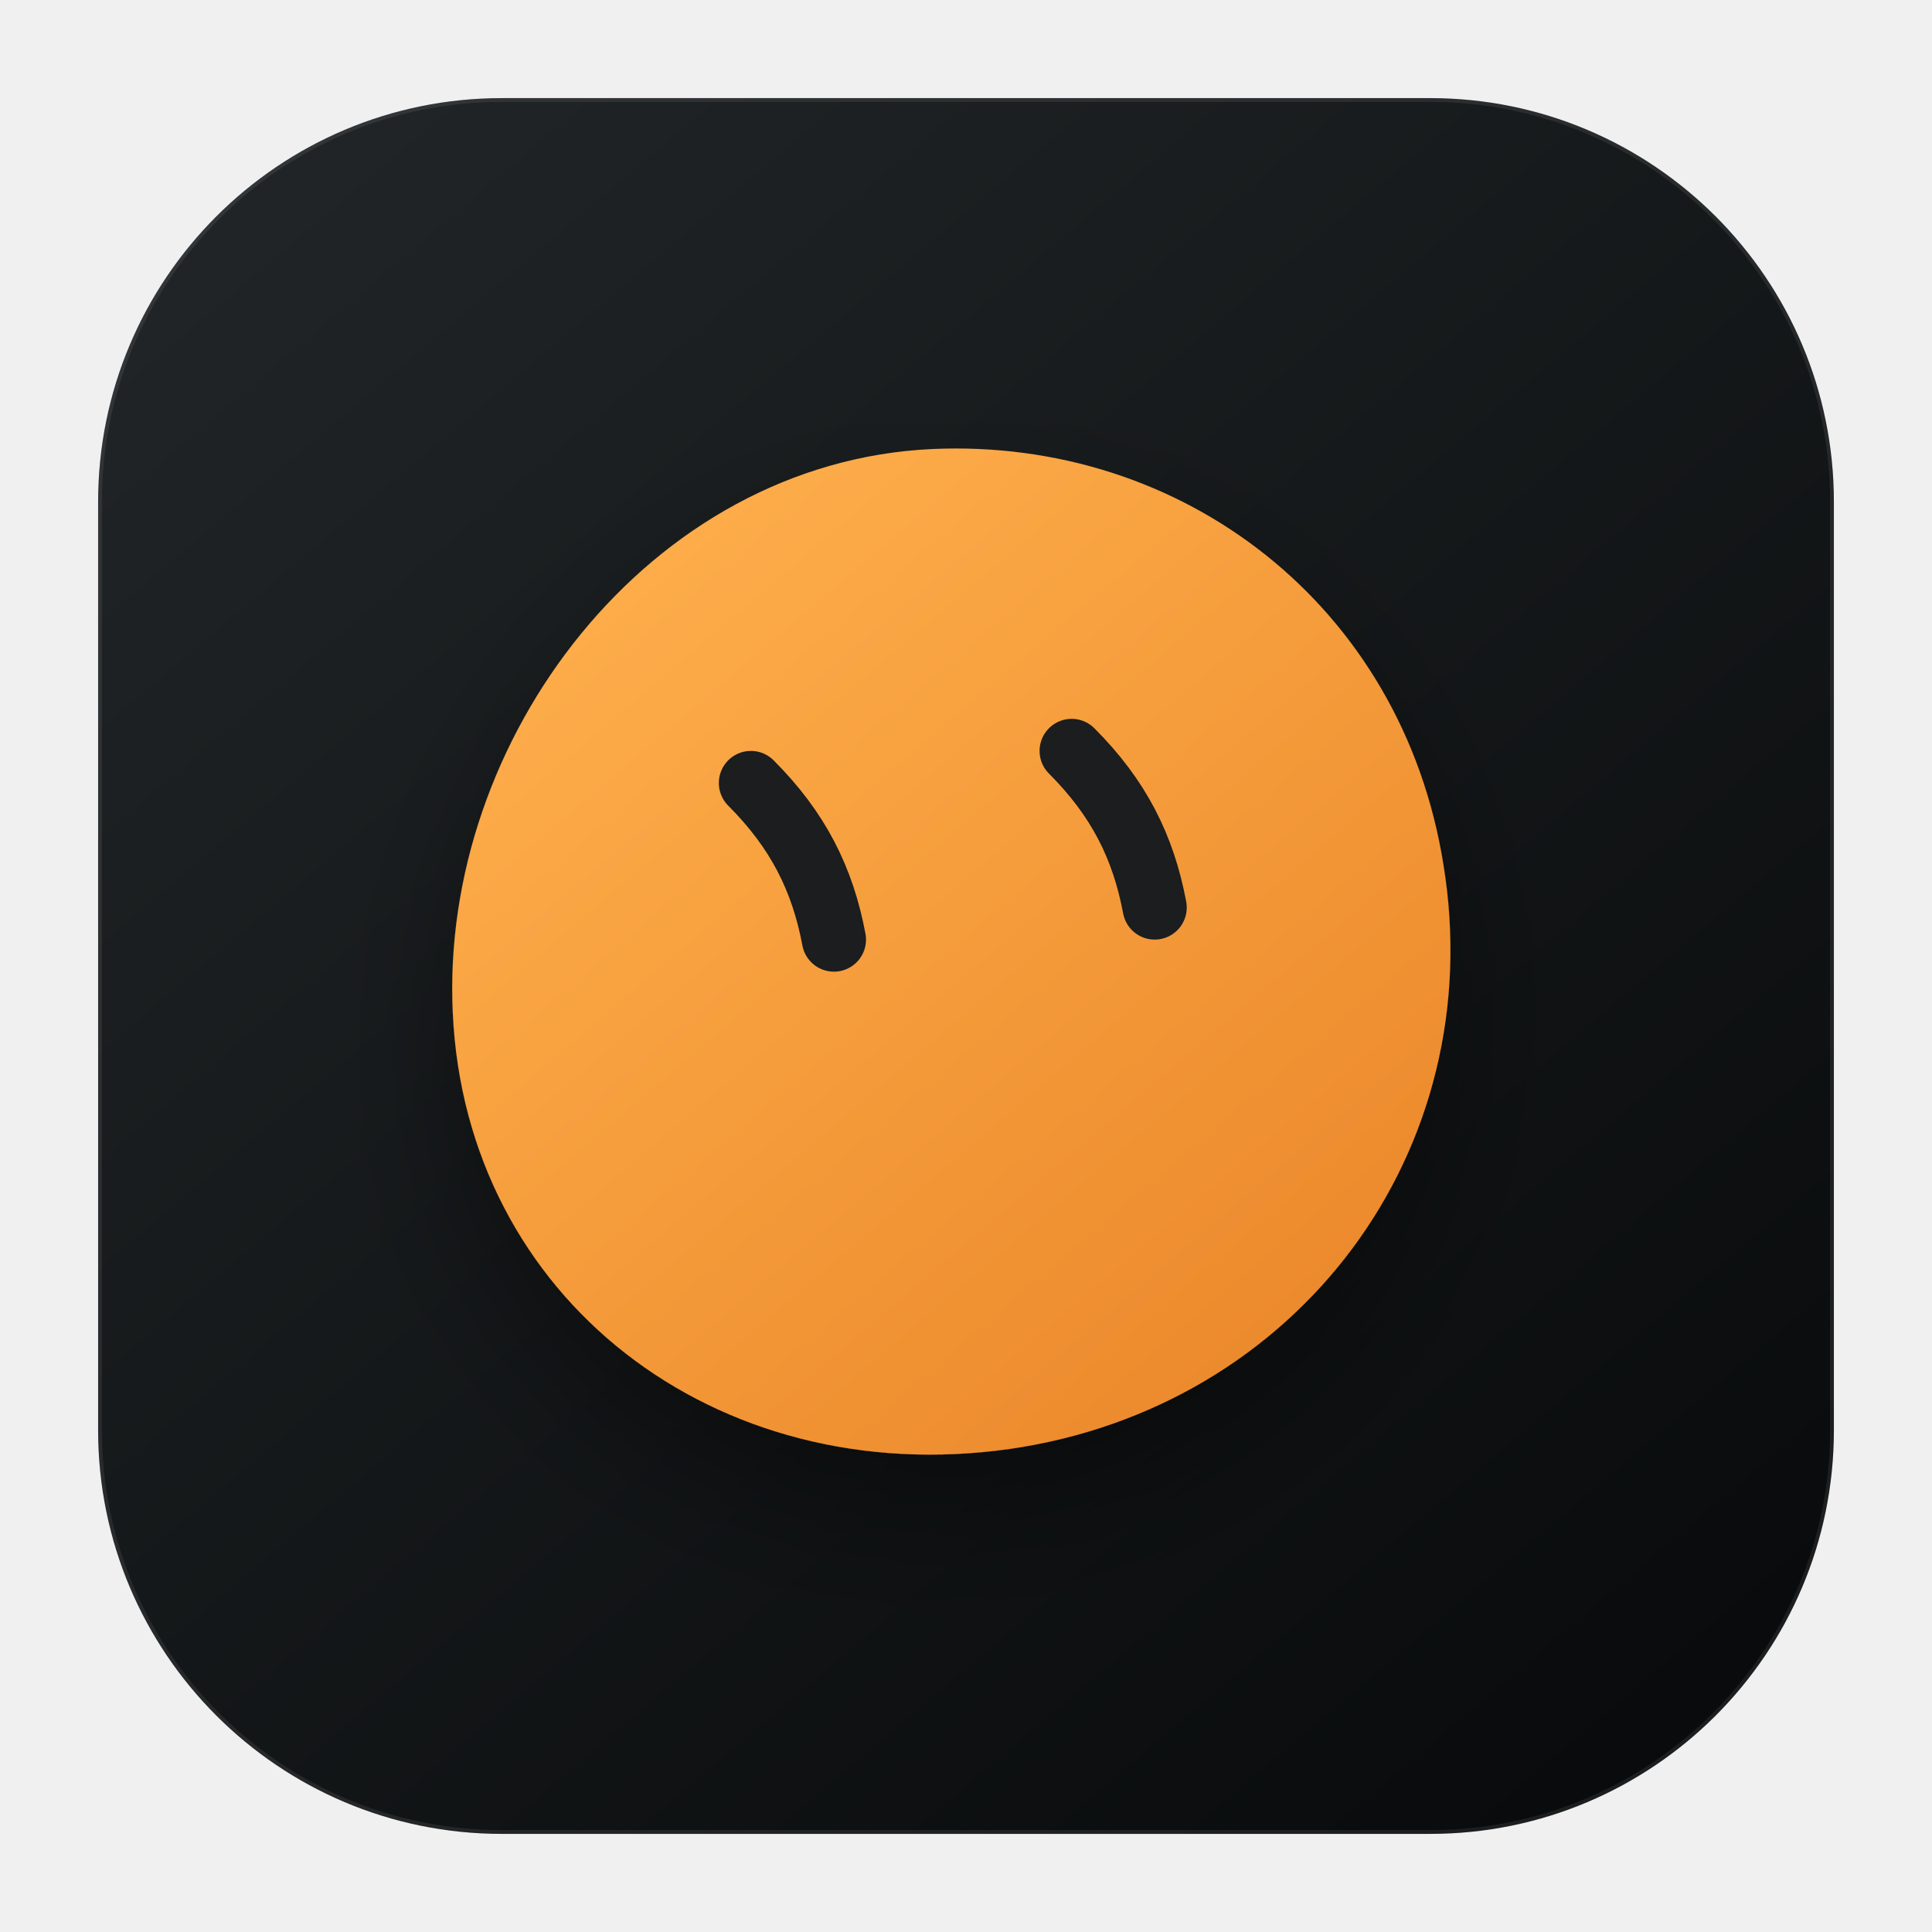
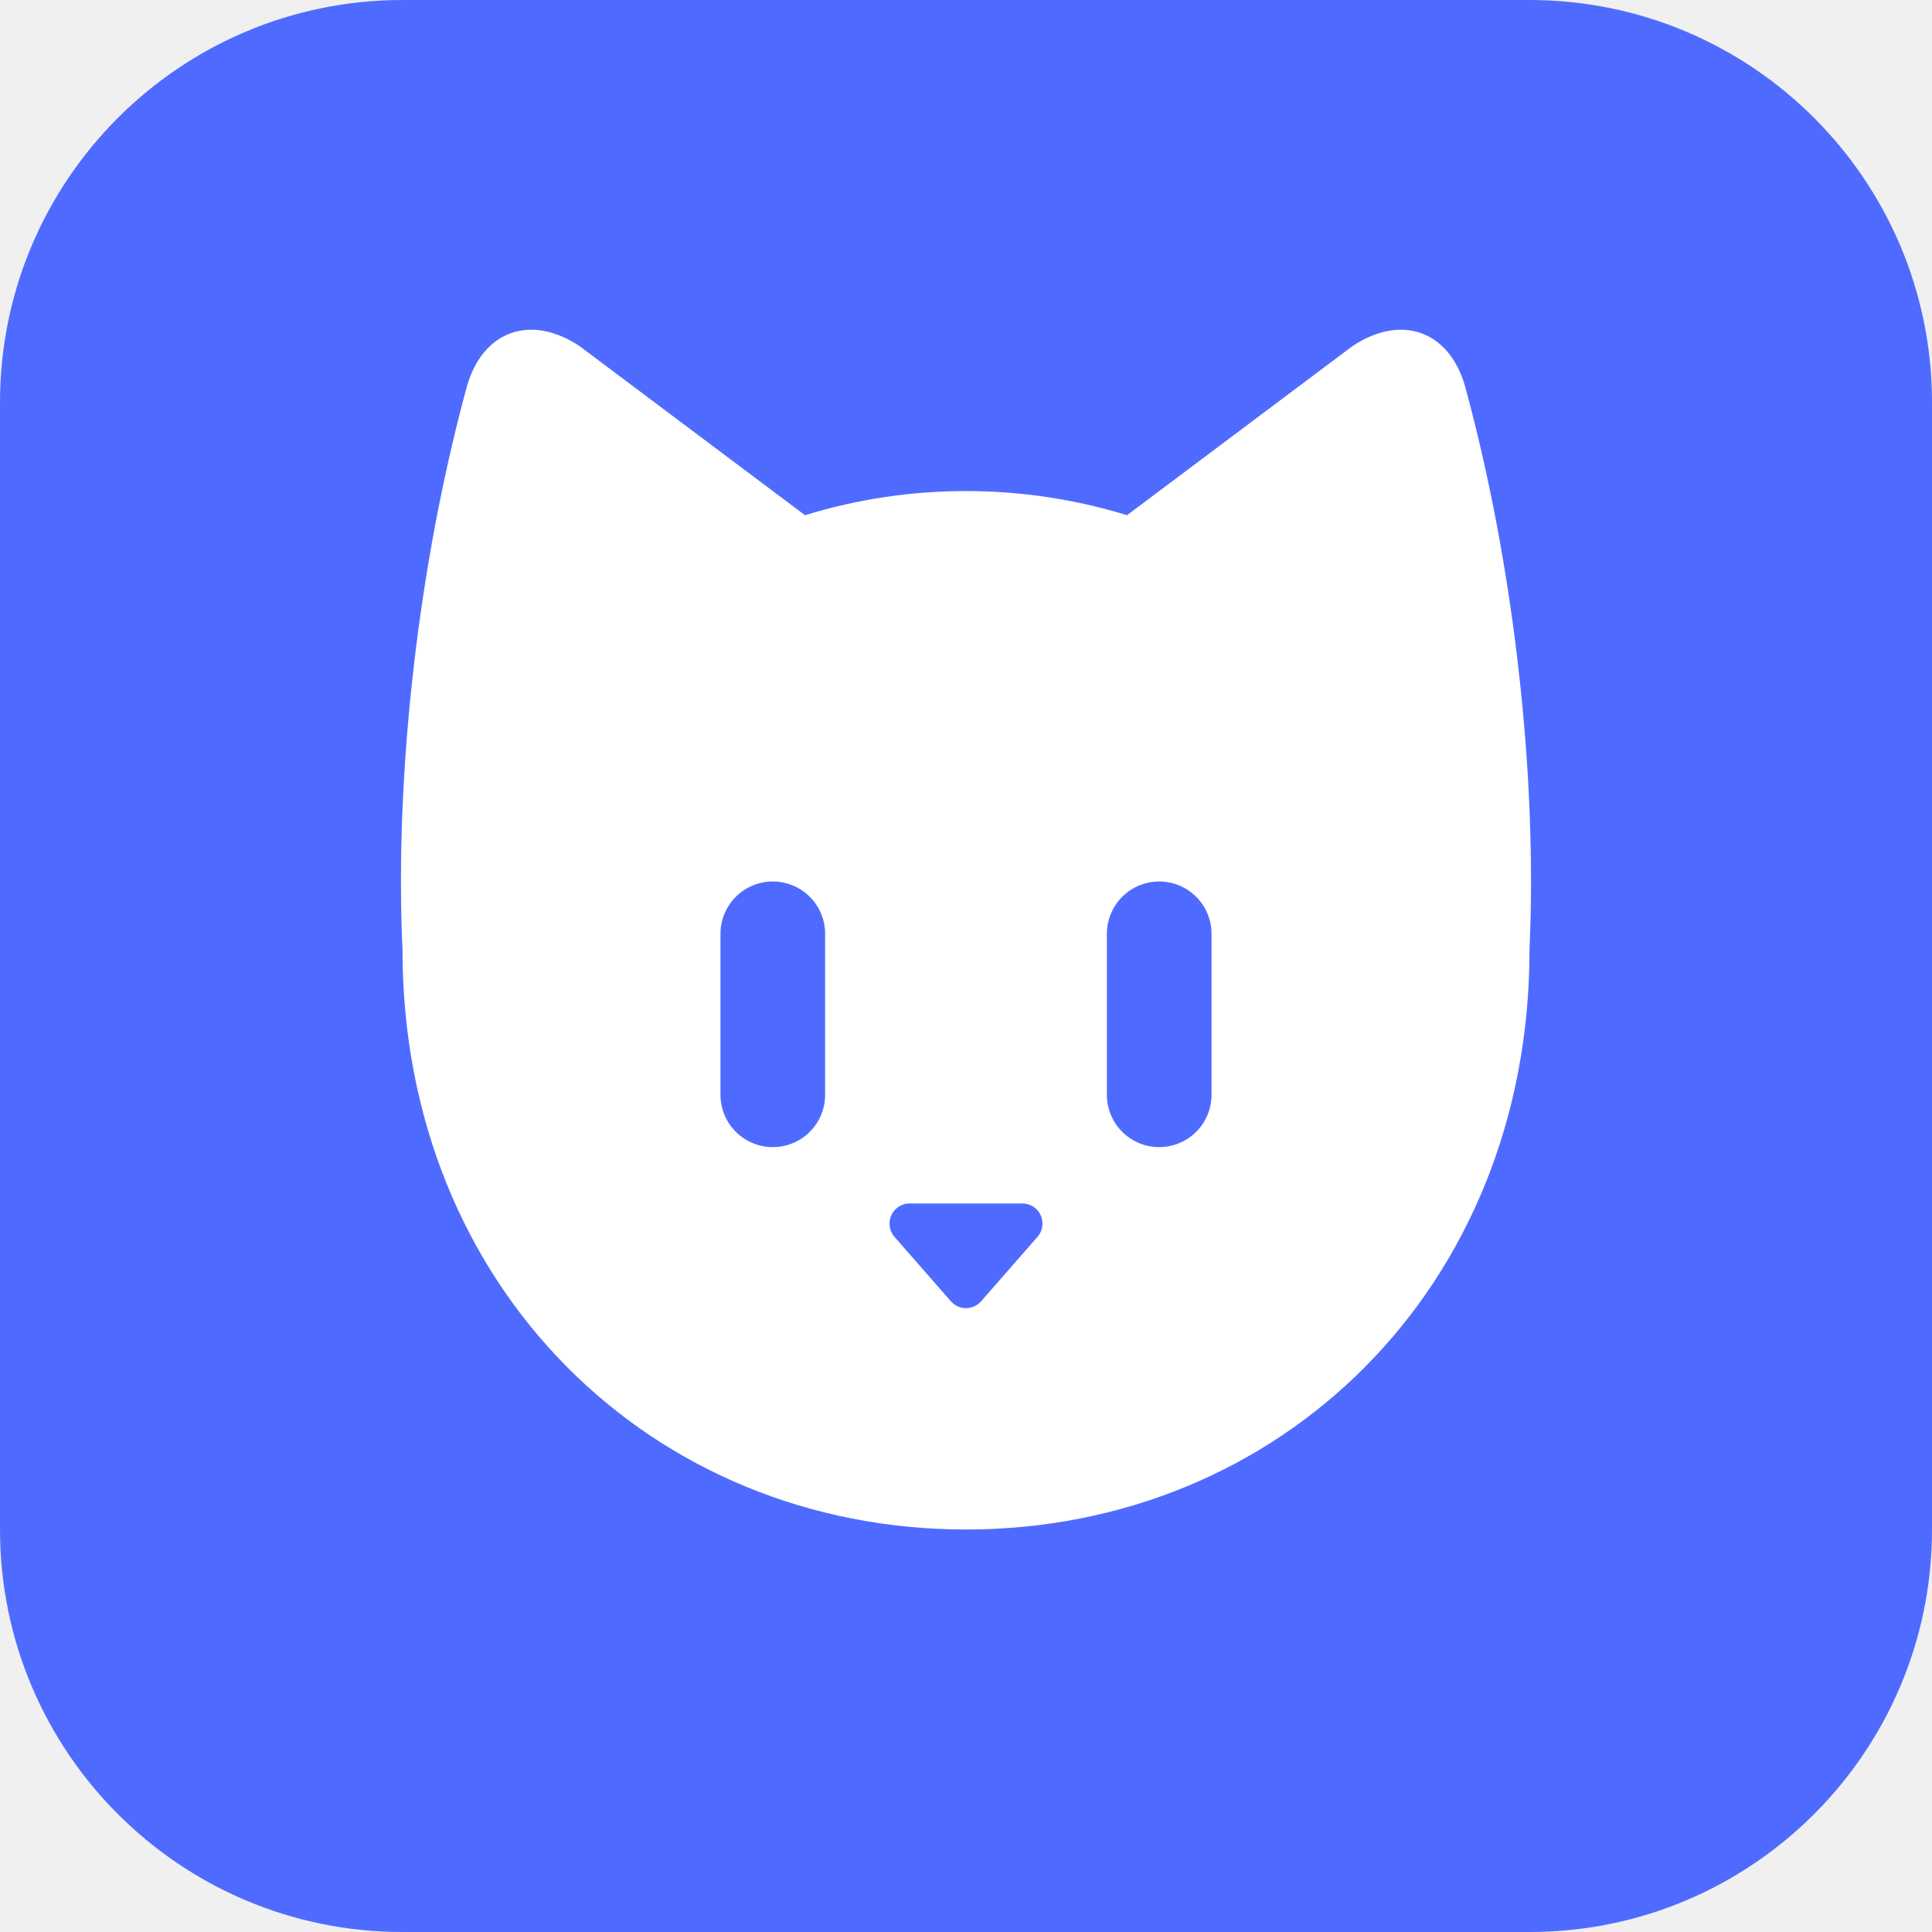
<svg xmlns="http://www.w3.org/2000/svg" width="1024" height="1024" viewBox="0 0 1024 1024">
-   <defs>
-     <linearGradient id="background" x1="160" y1="96" x2="864" y2="928" gradientUnits="userSpaceOnUse">
-       <stop stop-color="#202426" />
-       <stop offset="1" stop-color="#090b0c" />
-     </linearGradient>
-     <linearGradient id="mark" x1="300" y1="260" x2="742" y2="778" gradientUnits="userSpaceOnUse">
-       <stop stop-color="#ffb04d" />
-       <stop offset="1" stop-color="#e98427" />
-     </linearGradient>
-     <filter id="shadow" x="190" y="190" width="660" height="680" filterUnits="userSpaceOnUse">
-       <feDropShadow dx="0" dy="34" stdDeviation="34" flood-color="#000" flood-opacity=".38" />
-     </filter>
-   </defs>
-   <rect x="52" y="52" width="920" height="920" rx="214" fill="url(#background)" />
-   <rect x="53" y="53" width="918" height="918" rx="213" fill="none" stroke="#fff" stroke-opacity=".08" stroke-width="2" />
-   <g filter="url(#shadow)">
-     <path d="M494 238c133-6 249 83 271 220 25 152-77 288-230 310-156 22-288-80-295-231-7-145 104-292 254-299Z" fill="url(#mark)" />
+   <rect x="0" y="0" width="1024" height="1024" rx="213.333" fill="#4f6bff" />
+   <g transform="translate(0 0) scale(4.266667)">
+     <path d="M50 118 C49 96 52 70 58 48 C60 41 66 39 72 43 L100 64 C113 60 127 60 140 64 L168 43 C174 39 180 41 182 48 C188 70 191 96 190 118 C190 160 159 190 120 190 C81 190 50 160 50 118 Z" fill="#ffffff" />
+     <path d="M113 152 L127 152 L120 160 Z" fill="#4f6bff" stroke="#4f6bff" stroke-width="5" stroke-linejoin="round" />
+     <polyline points="96 116 96 136" stroke="#4f6bff" stroke-width="13" stroke-linecap="round" fill="none" />
+     <polyline points="144 116 144 136" stroke="#4f6bff" stroke-width="13" stroke-linecap="round" fill="none" />
  </g>
-   <path d="M398 415c25 25 38 51 44 83M568 398c25 25 38 51 44 83" fill="none" stroke="#1b1d1e" stroke-linecap="round" stroke-width="34" />
</svg>
